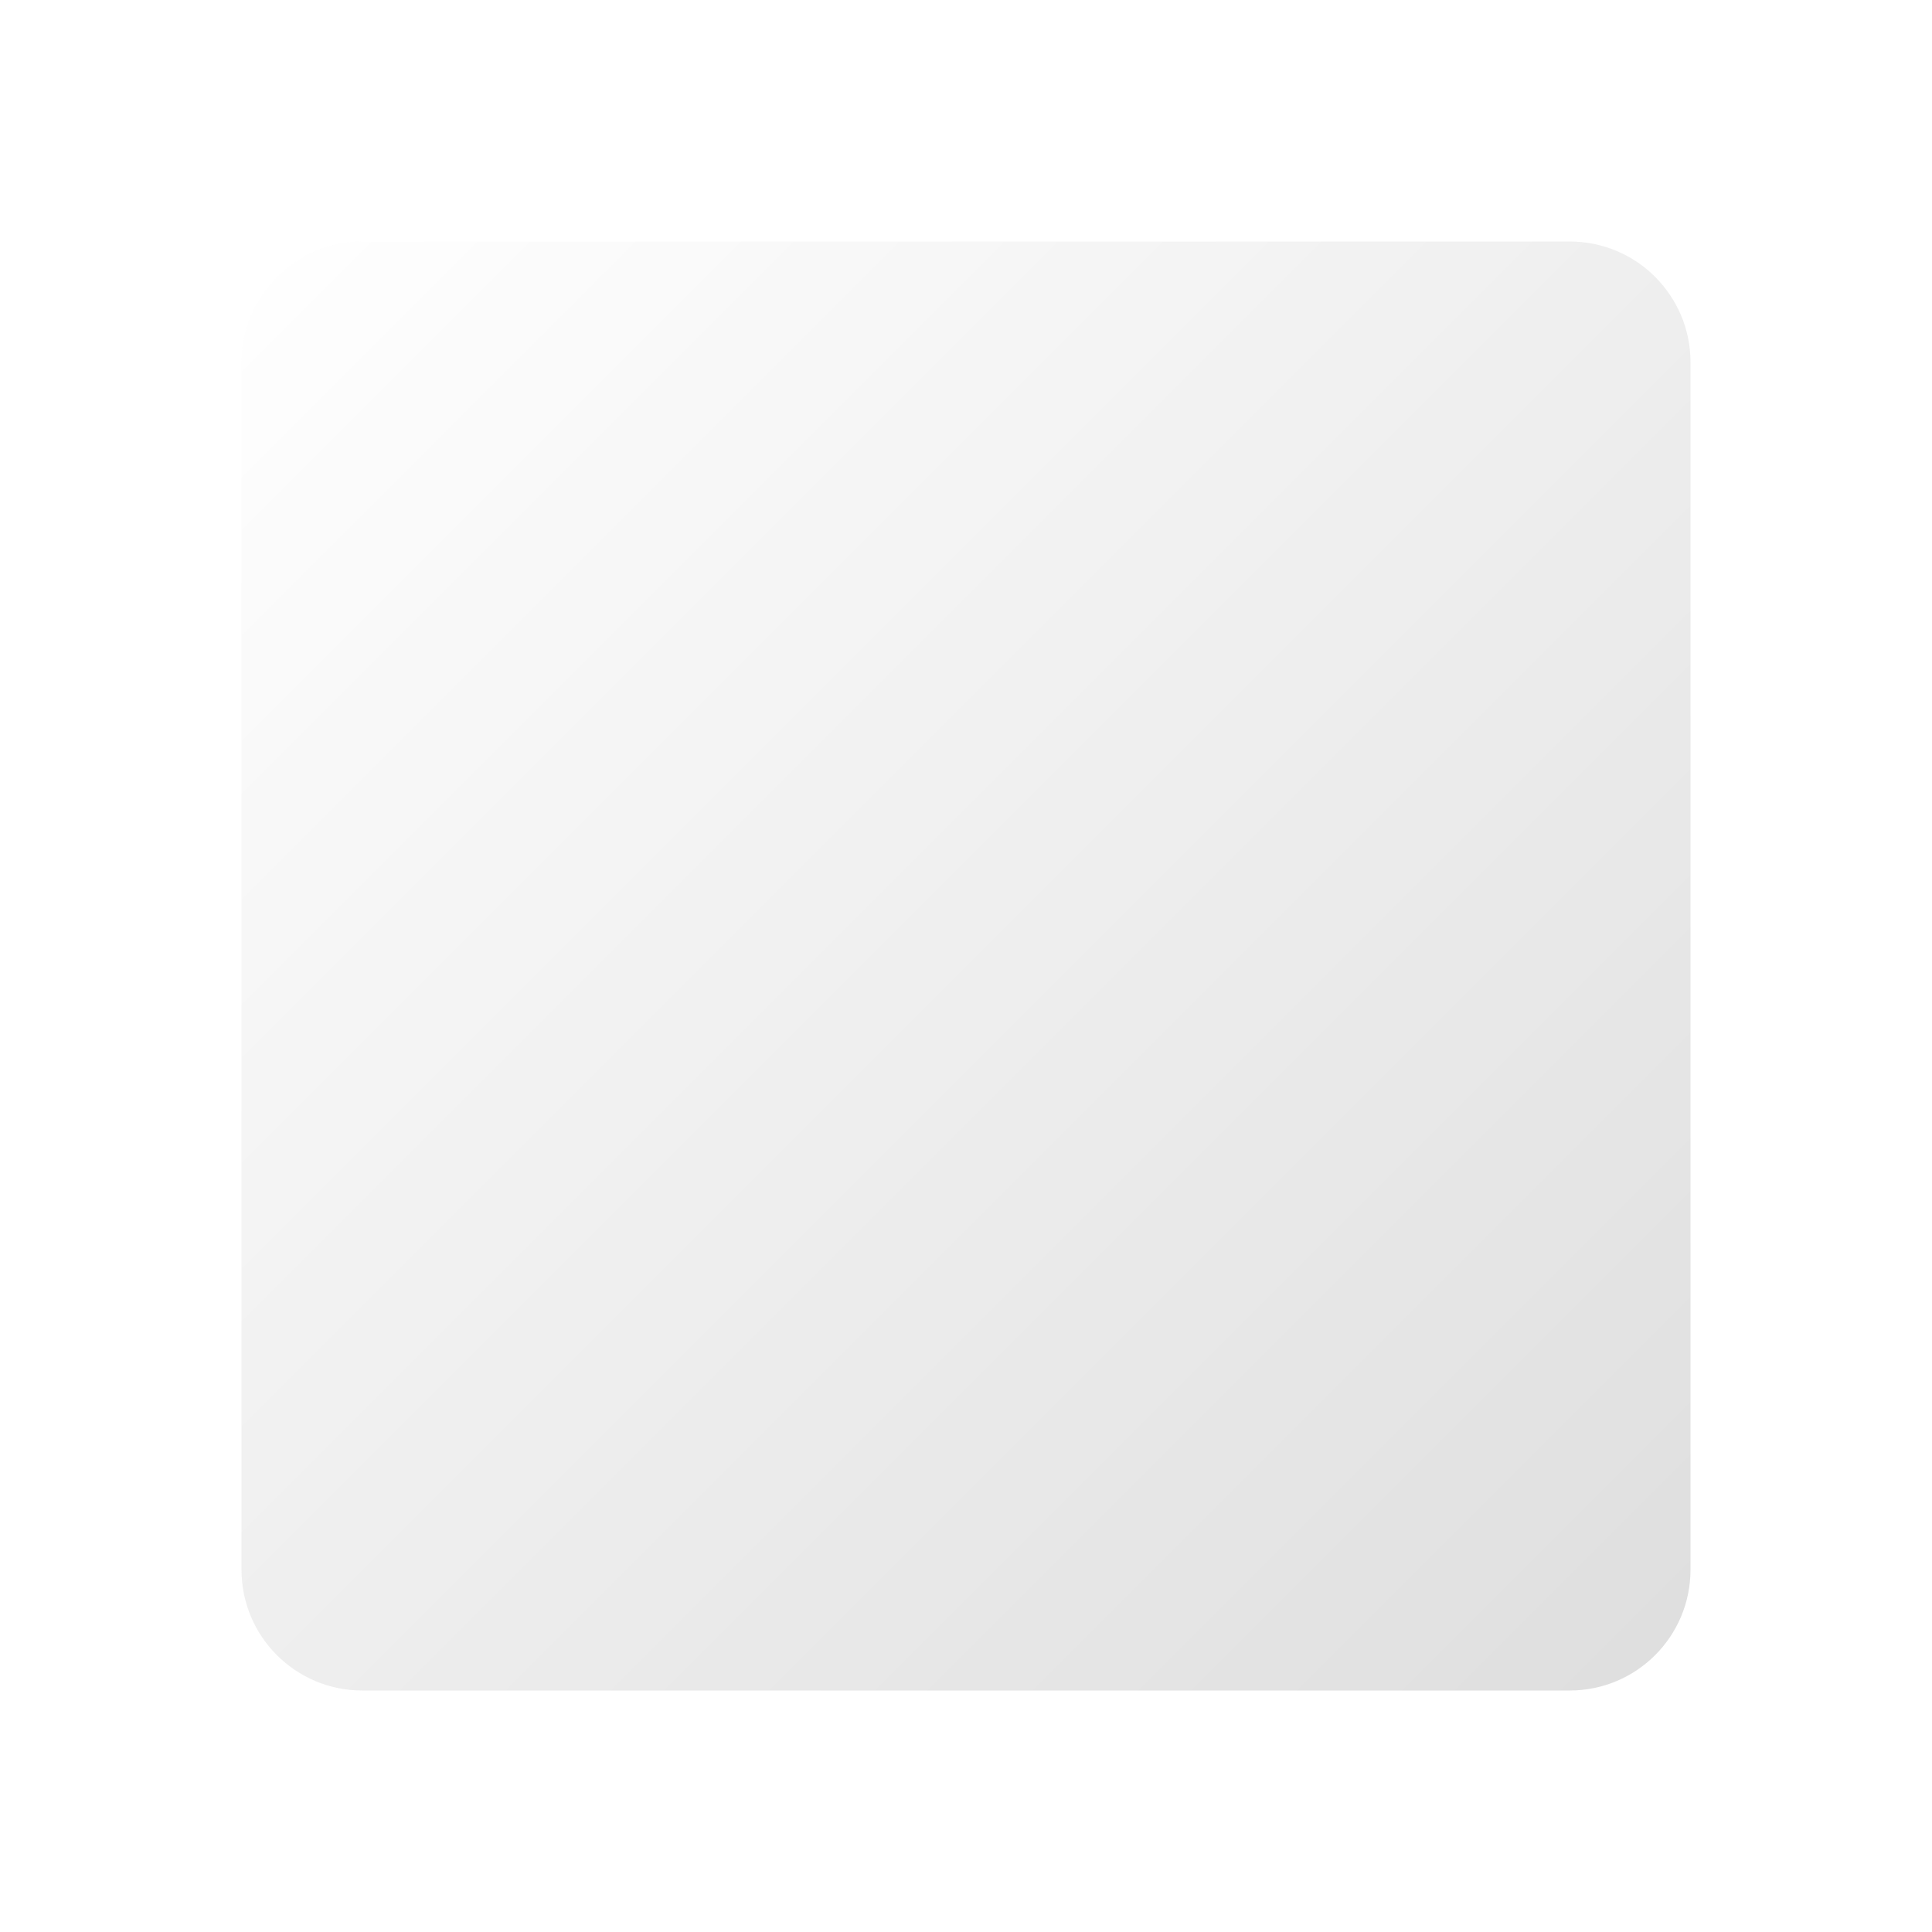
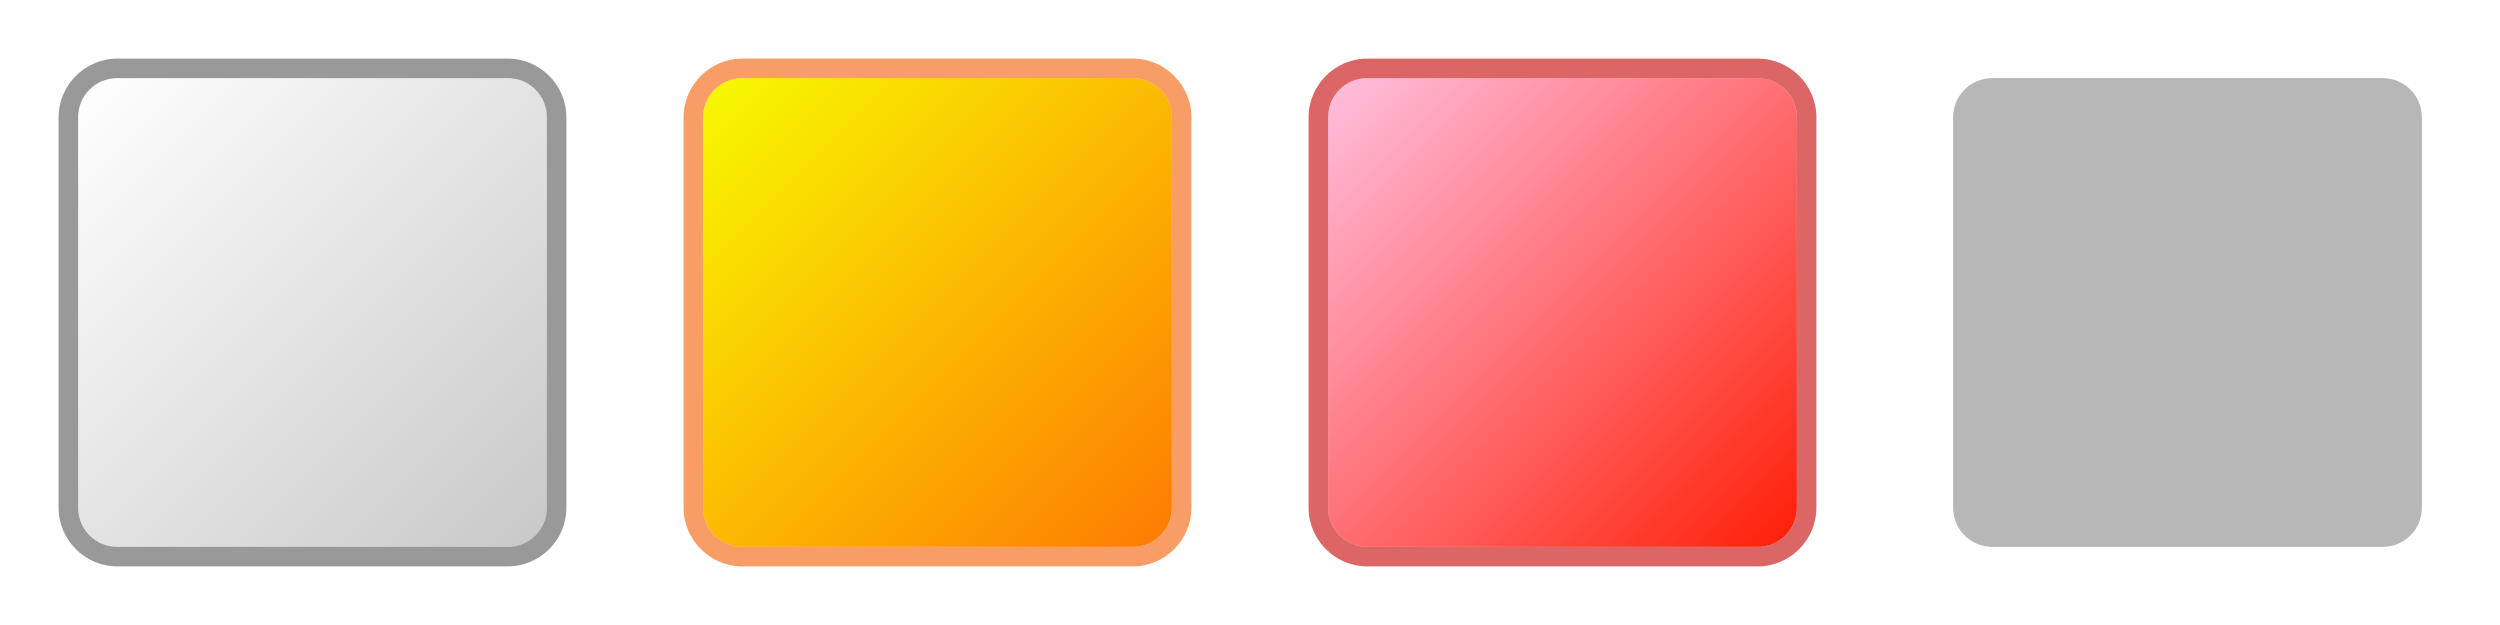
- <svg xmlns="http://www.w3.org/2000/svg" xmlns:xlink="http://www.w3.org/1999/xlink" width="16" height="16" id="svg5899" version="1.1">
+ <svg xmlns="http://www.w3.org/2000/svg" xmlns:xlink="http://www.w3.org/1999/xlink" version="1.1" width="64" height="16" id="svg5899" style="display:inline">
  <defs id="defs5901">
+     <linearGradient id="linearGradient6892">
+       <stop id="stop6894" style="stop-color:#ffbfe0;stop-opacity:1" offset="0" />
+       <stop id="stop6896" style="stop-color:#ff1e06;stop-opacity:1" offset="1" />
+     </linearGradient>
+     <linearGradient id="linearGradient6766">
+       <stop id="stop6768" style="stop-color:#f7fa00;stop-opacity:1" offset="0" />
+       <stop id="stop6770" style="stop-color:#ff7a02;stop-opacity:1" offset="1" />
+     </linearGradient>
    <linearGradient id="linearGradient6505">
-       <stop style="stop-color:#ffffff;stop-opacity:1;" offset="0" id="stop6507" />
-       <stop style="stop-color:#c8c8c8;stop-opacity:1;" offset="1" id="stop6509" />
+       <stop id="stop6507" style="stop-color:#ffffff;stop-opacity:1" offset="0" />
+       <stop id="stop6509" style="stop-color:#c8c8c8;stop-opacity:1" offset="1" />
    </linearGradient>
-     <linearGradient xlink:href="#linearGradient6505" id="linearGradient6511" x1="2" y1="1.981" x2="14.216" y2="14.057" gradientUnits="userSpaceOnUse" gradientTransform="matrix(0.8362766,0,0,1,0.3274468,0)" />
-     <linearGradient xlink:href="#linearGradient6505" id="linearGradient6787" gradientUnits="userSpaceOnUse" x1="2" y1="2" x2="14" y2="14" gradientTransform="translate(5.3,-14.1)" />
-     <linearGradient xlink:href="#linearGradient6505" id="linearGradient6818" x1="2" y1="2" x2="14" y2="14" gradientUnits="userSpaceOnUse" />
+     <linearGradient x1="2" y1="1.981" x2="14.216" y2="14.057" id="linearGradient6511" xlink:href="#linearGradient6505" gradientUnits="userSpaceOnUse" gradientTransform="matrix(0.8362766,0,0,1,0.3274468,0)" />
+     <linearGradient x1="2" y1="2" x2="14" y2="14" id="linearGradient6787" xlink:href="#linearGradient6505" gradientUnits="userSpaceOnUse" gradientTransform="translate(5.3,-14.1)" />
+     <linearGradient x1="2" y1="2" x2="14" y2="14" id="linearGradient6818" xlink:href="#linearGradient6505" gradientUnits="userSpaceOnUse" />
+     <linearGradient x1="2" y1="2" x2="14" y2="14" id="linearGradient6754" xlink:href="#linearGradient6766" gradientUnits="userSpaceOnUse" gradientTransform="translate(16,0)" />
+     <linearGradient x1="2" y1="2" x2="14" y2="14" id="linearGradient6760" xlink:href="#linearGradient6892" gradientUnits="userSpaceOnUse" gradientTransform="translate(32,0)" />
  </defs>
-   <g id="layer1" transform="translate(0,-1036.362)" style="display:none">
-     <path style="fill:none;stroke:#000000;stroke-width:1px;stroke-linecap:butt;stroke-linejoin:miter;stroke-opacity:1" d="M 2,2 2,14 14,8 2,2 z" transform="translate(0,1036.362)" />
+   <g id="layer4" style="display:inline">
+     <rect width="12" height="12" rx="1" ry="1" x="2" y="2" id="rect6810" style="color:#000000;fill:url(#linearGradient6818);fill-opacity:1;fill-rule:nonzero;stroke:none;stroke-width:0.5;marker:none;visibility:visible;display:inline;overflow:visible;enable-background:accumulate" />
+     <rect width="12" height="12" rx="1" ry="1" x="18" y="2" id="rect6750" style="color:#000000;fill:url(#linearGradient6754);fill-opacity:1;fill-rule:nonzero;stroke:none;stroke-width:0.5;marker:none;visibility:visible;display:inline;overflow:visible;enable-background:accumulate" />
+     <rect width="12" height="12" rx="1" ry="1" x="34" y="2" id="rect6756" style="color:#000000;fill:url(#linearGradient6760);fill-opacity:1;fill-rule:nonzero;stroke:none;stroke-width:0.5;marker:none;visibility:visible;display:inline;overflow:visible;enable-background:accumulate" />
+     <rect width="12" height="12" rx="1" ry="1" x="50" y="2" id="rect6762" style="opacity:0.6;color:#000000;fill:#878787;fill-opacity:1;fill-rule:nonzero;stroke:none;stroke-width:0.5;marker:none;visibility:visible;display:inline;overflow:visible;enable-background:accumulate" />
  </g>
-   <g id="layer4">
-     <rect style="opacity:0.6;color:#000000;fill:url(#linearGradient6818);fill-opacity:1;fill-rule:nonzero;stroke:none;stroke-width:0.5;marker:none;visibility:visible;display:inline;overflow:visible;enable-background:accumulate" id="rect6810" width="12" height="12" x="2" y="2" rx="1" ry="1" />
+   <g id="layer7">
+     <path d="M 3,1.5 C 2.178,1.5 1.5,2.178 1.5,3 l 0,10 c 0,0.822 0.678,1.5 1.5,1.5 l 10,0 c 0.822,0 1.5,-0.678 1.5,-1.5 l 0,-10 C 14.5,2.178 13.822,1.5 13,1.5 L 3,1.5 z M 3,2 13,2 c 0.554,0 1,0.446 1,1 l 0,10 c 0,0.554 -0.446,1 -1,1 L 3,14 C 2.446,14 2,13.554 2,13 L 2,3 C 2,2.446 2.446,2 3,2 z" id="rect6877" style="font-size:medium;font-style:normal;font-variant:normal;font-weight:normal;font-stretch:normal;text-indent:0;text-align:start;text-decoration:none;line-height:normal;letter-spacing:normal;word-spacing:normal;text-transform:none;direction:ltr;block-progression:tb;writing-mode:lr-tb;text-anchor:start;opacity:0.4;color:#000000;fill:#000000;fill-opacity:1;fill-rule:nonzero;stroke:none;stroke-width:1;marker:none;visibility:visible;display:inline;overflow:visible;enable-background:accumulate;font-family:AlArabiya;-inkscape-font-specification:AlArabiya" />
+     <path d="m 35,1.5 c -0.822,0 -1.5,0.678 -1.5,1.5 l 0,10 c 0,0.822 0.678,1.5 1.5,1.5 l 10,0 c 0.822,0 1.5,-0.678 1.5,-1.5 l 0,-10 C 46.5,2.178 45.822,1.5 45,1.5 l -10,0 z M 35,2 45,2 c 0.554,0 1,0.446 1,1 l 0,10 c 0,0.554 -0.446,1 -1,1 l -10,0 c -0.554,0 -1,-0.446 -1,-1 L 34,3 c 0,-0.554 0.446,-1 1,-1 z" id="path6888" style="font-size:medium;font-style:normal;font-variant:normal;font-weight:normal;font-stretch:normal;text-indent:0;text-align:start;text-decoration:none;line-height:normal;letter-spacing:normal;word-spacing:normal;text-transform:none;direction:ltr;block-progression:tb;writing-mode:lr-tb;text-anchor:start;opacity:0.6;color:#000000;fill:#c50000;fill-opacity:1;fill-rule:nonzero;stroke:none;stroke-width:1;marker:none;visibility:visible;display:inline;overflow:visible;enable-background:accumulate;font-family:AlArabiya;-inkscape-font-specification:AlArabiya" />
+     <path d="m 19,1.5 c -0.822,0 -1.5,0.678 -1.5,1.5 l 0,10 c 0,0.822 0.678,1.5 1.5,1.5 l 10,0 c 0.822,0 1.5,-0.678 1.5,-1.5 l 0,-10 C 30.5,2.178 29.822,1.5 29,1.5 l -10,0 z M 19,2 29,2 c 0.554,0 1,0.446 1,1 l 0,10 c 0,0.554 -0.446,1 -1,1 l -10,0 c -0.554,0 -1,-0.446 -1,-1 L 18,3 c 0,-0.554 0.446,-1 1,-1 z" id="path6890" style="font-size:medium;font-style:normal;font-variant:normal;font-weight:normal;font-stretch:normal;text-indent:0;text-align:start;text-decoration:none;line-height:normal;letter-spacing:normal;word-spacing:normal;text-transform:none;direction:ltr;block-progression:tb;writing-mode:lr-tb;text-anchor:start;opacity:0.6;color:#000000;fill:#f35b00;fill-opacity:1;fill-rule:nonzero;stroke:none;stroke-width:1;marker:none;visibility:visible;display:inline;overflow:visible;enable-background:accumulate;font-family:AlArabiya;-inkscape-font-specification:AlArabiya" />
  </g>
</svg>
